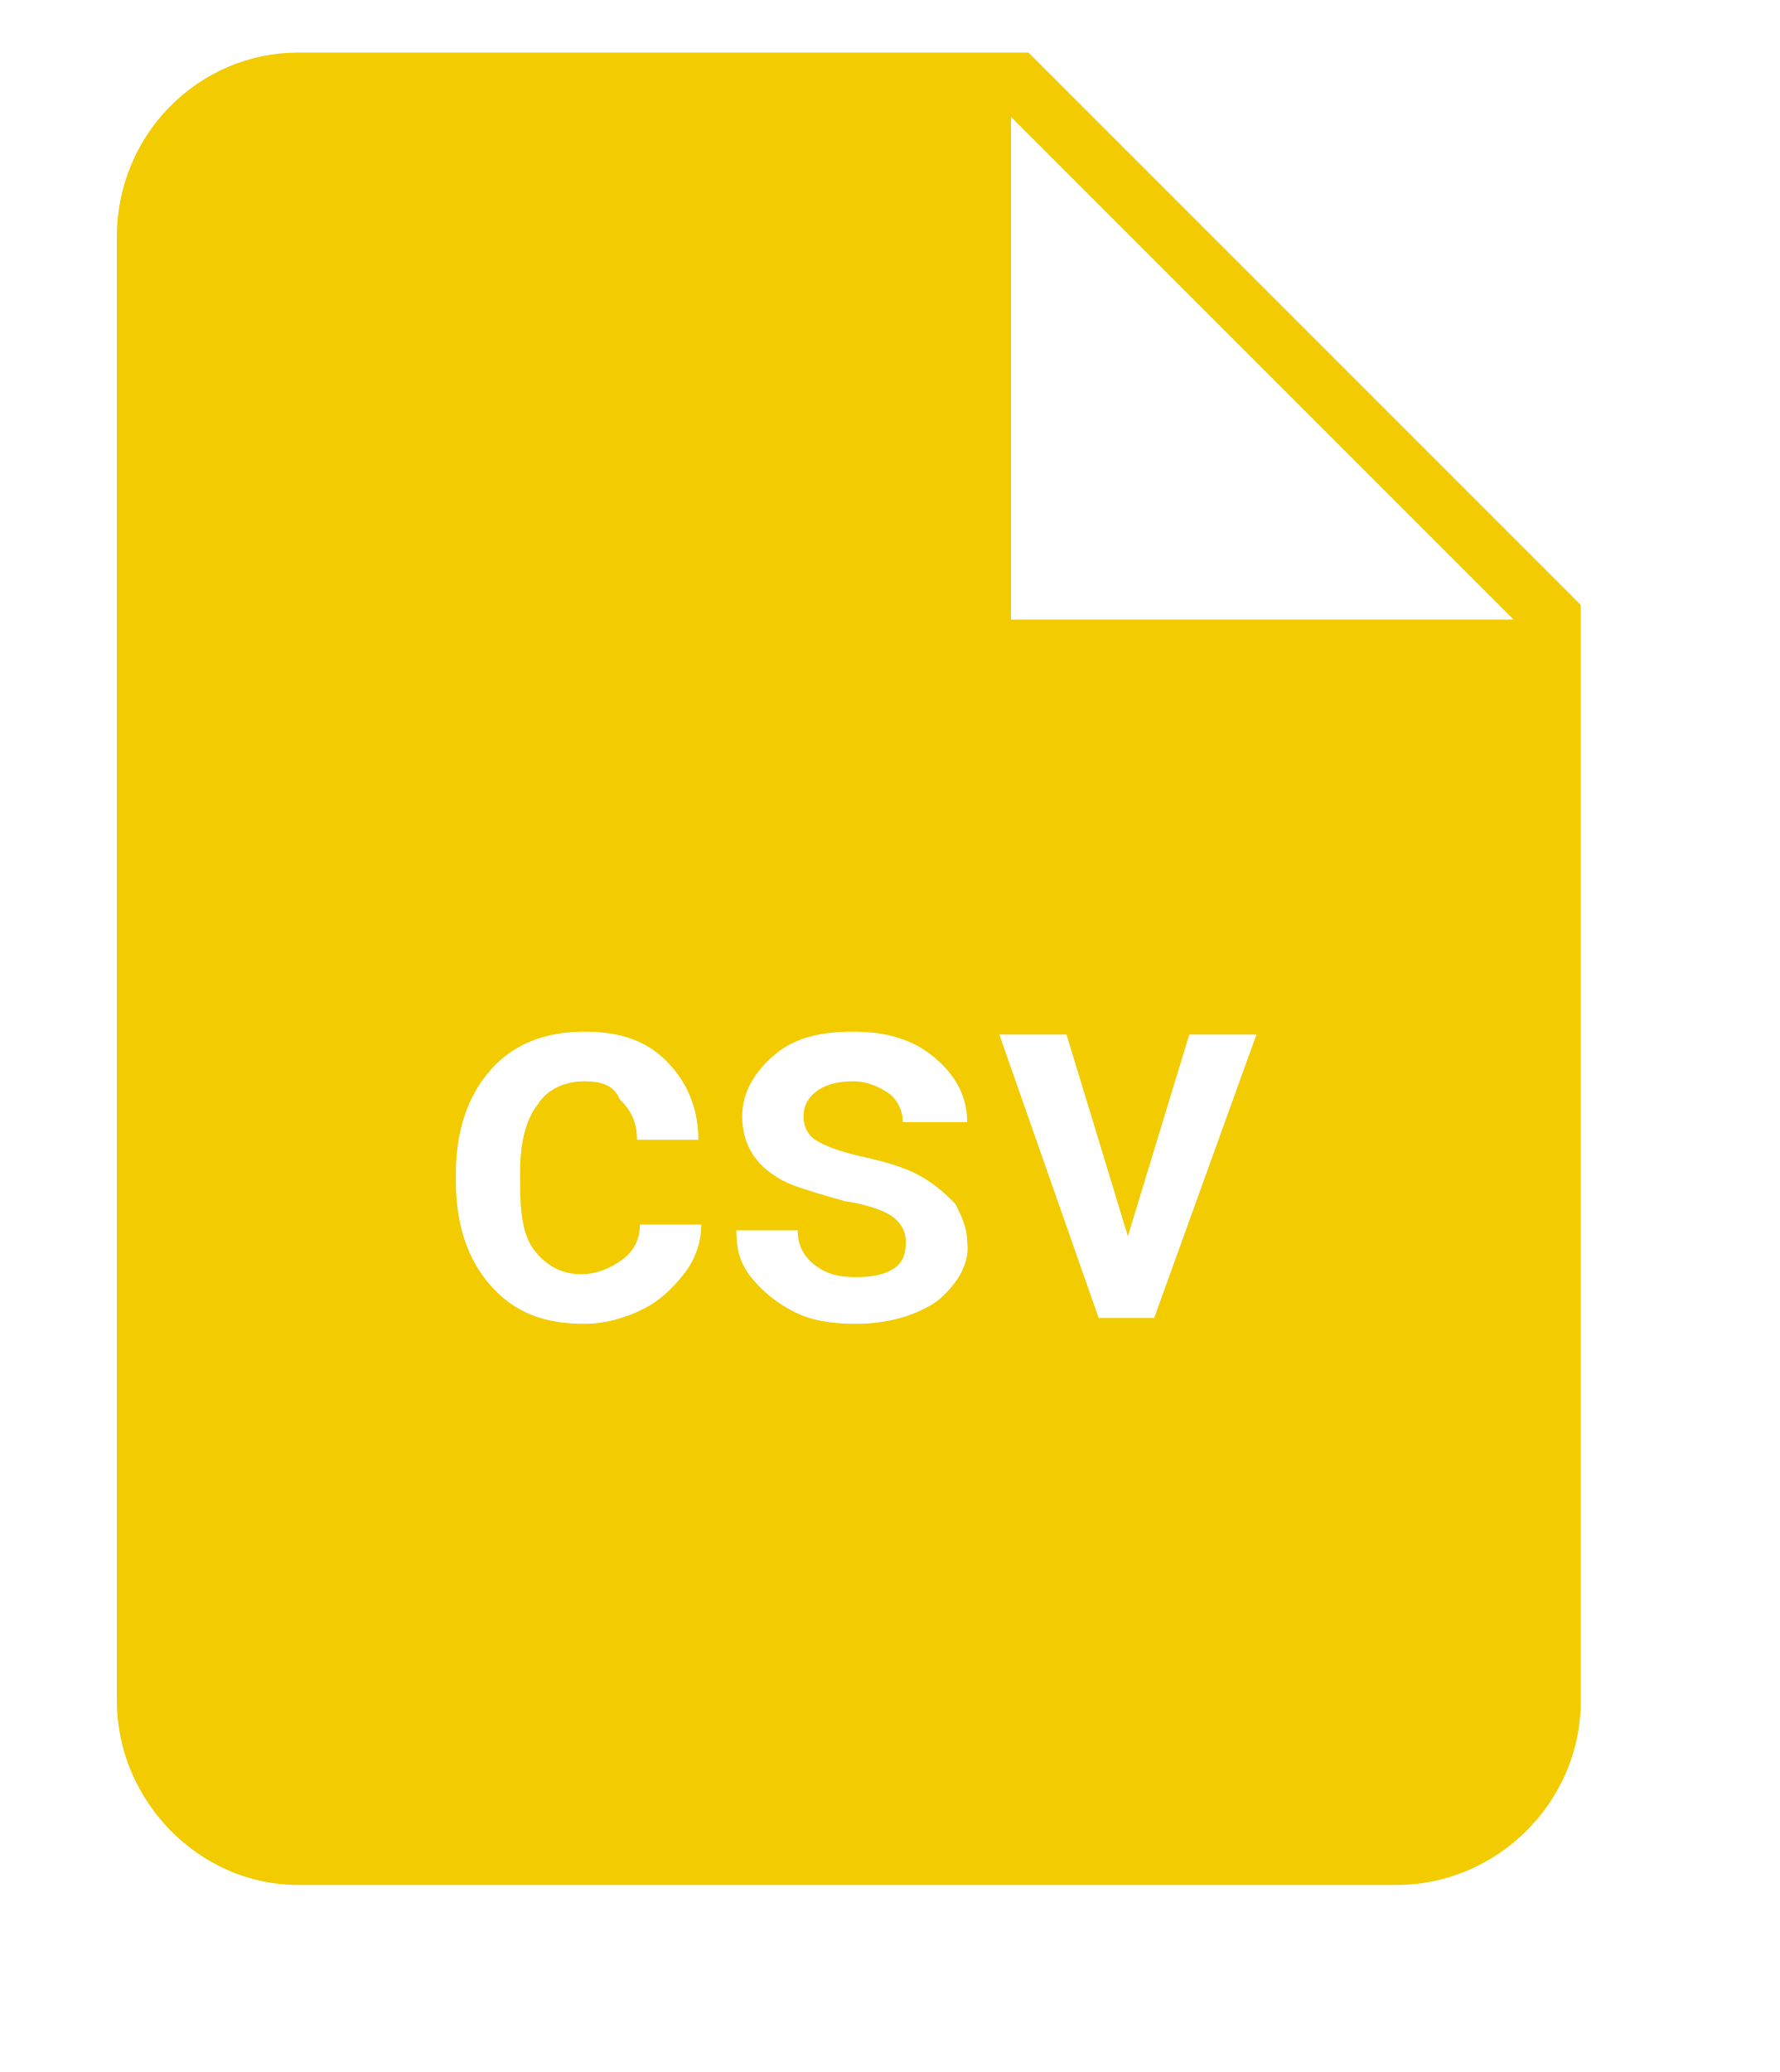
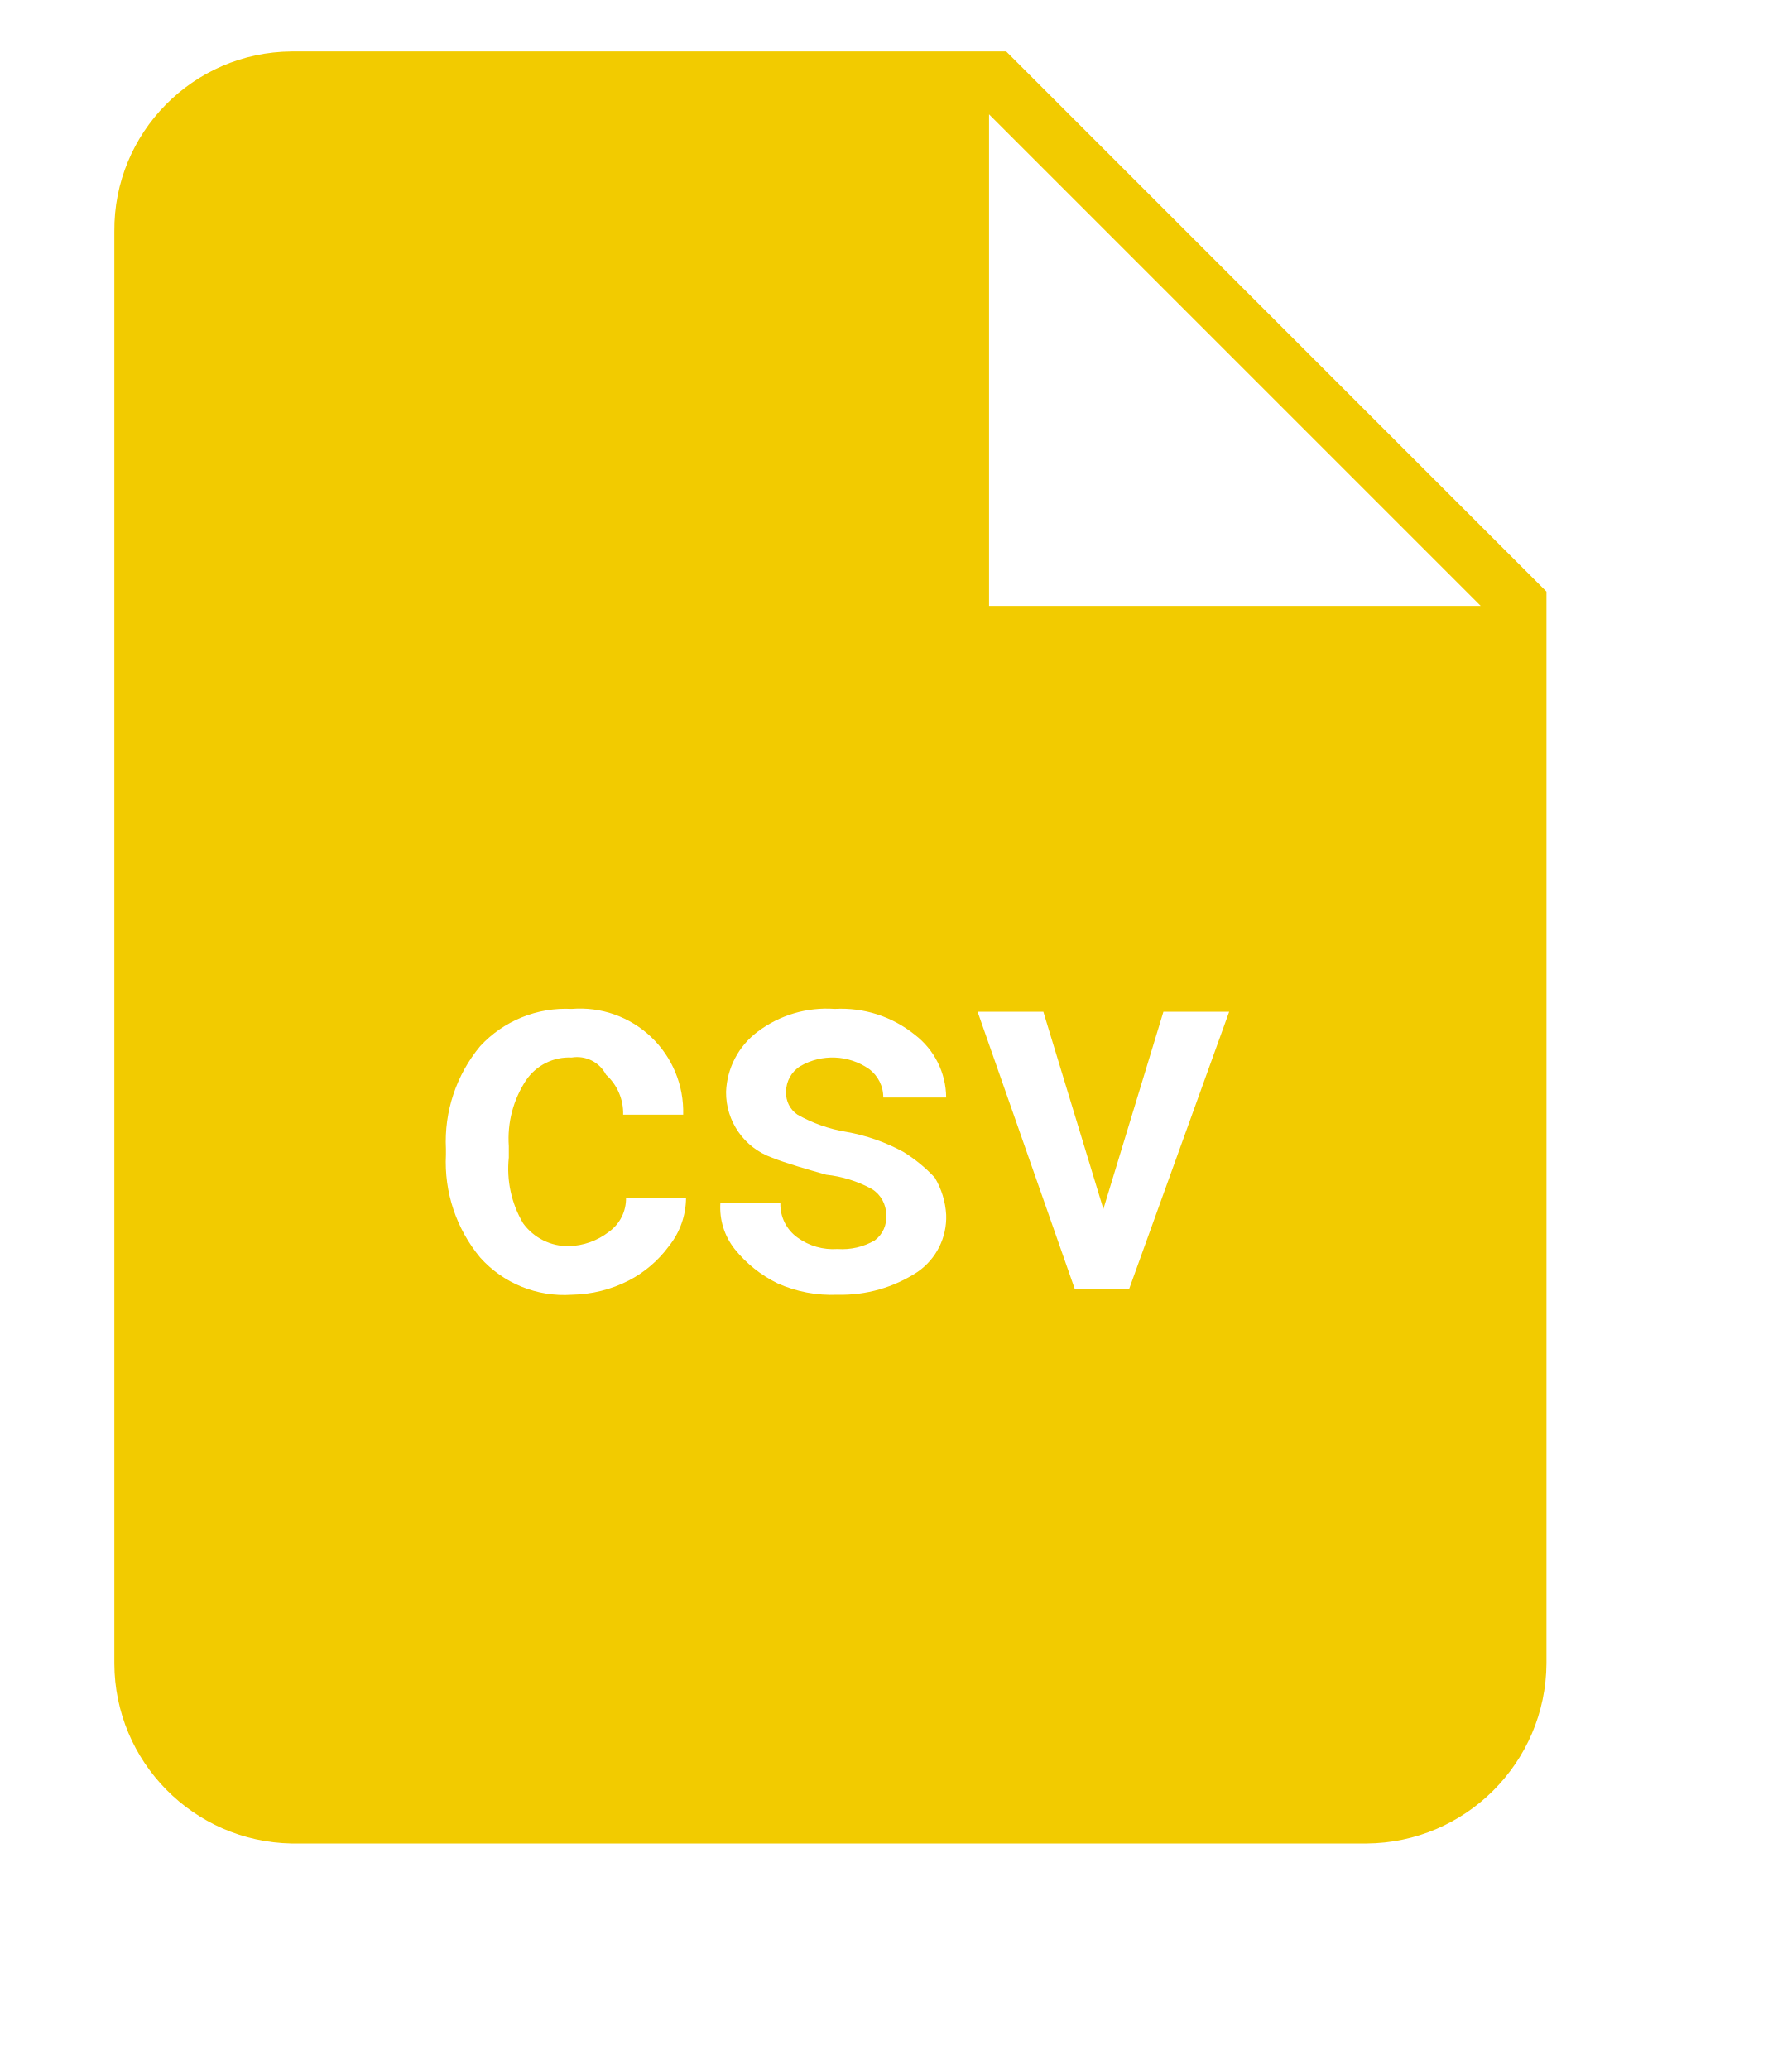
- <svg xmlns="http://www.w3.org/2000/svg" version="1.1" id="Capa_1" x="0px" y="0px" viewBox="0 0 60.9 70.9" style="enable-background:new 0 0 60.9 70.9;" xml:space="preserve">
-   <style type="text/css">
- 	.st0{fill:none;}
- 	.st1{fill:#F2CB00;}
- </style>
-   <g>
-     <polygon class="st0" points="34.6,21.3 51.9,21.3 34.6,4  " />
-     <path class="st1" d="M35.2,1.8H10.2c-3.4,0-6.2,2.8-6.2,6.3l0,50.1c0,3.4,2.8,6.3,6.2,6.3h37.6c3.4,0,6.3-2.8,6.3-6.3V20.7   L35.2,1.8z M18.3,42.8c0.4,0.5,0.9,0.8,1.6,0.8c0.5,0,1-0.2,1.4-0.5c0.4-0.3,0.6-0.7,0.6-1.2H24c0,0.6-0.2,1.2-0.6,1.7   c-0.4,0.5-0.8,0.9-1.4,1.2s-1.3,0.5-2,0.5c-1.4,0-2.4-0.4-3.2-1.3c-0.8-0.9-1.2-2.1-1.2-3.6v-0.2c0-1.5,0.4-2.7,1.2-3.6   c0.8-0.9,1.9-1.3,3.2-1.3c1.2,0,2.1,0.3,2.8,1c0.7,0.7,1.1,1.6,1.1,2.7h-2.1c0-0.6-0.2-1-0.6-1.4C21,37.1,20.5,37,20,37   c-0.7,0-1.3,0.3-1.6,0.8c-0.4,0.5-0.6,1.3-0.6,2.3v0.4C17.8,41.5,17.9,42.3,18.3,42.8z M32.1,44.5c-0.7,0.5-1.7,0.8-2.8,0.8   c-0.8,0-1.5-0.1-2.1-0.4c-0.6-0.3-1.1-0.7-1.5-1.2s-0.5-1-0.5-1.6h2.1c0,0.5,0.2,0.9,0.6,1.2c0.4,0.3,0.8,0.4,1.4,0.4   c0.6,0,1-0.1,1.3-0.3s0.4-0.5,0.4-0.9c0-0.4-0.2-0.7-0.5-0.9c-0.3-0.2-0.9-0.4-1.6-0.5c-0.7-0.2-1.4-0.4-1.9-0.6   c-1.1-0.5-1.6-1.3-1.6-2.3c0-0.8,0.4-1.5,1.1-2.1c0.7-0.6,1.6-0.8,2.7-0.8c1.2,0,2.1,0.3,2.8,0.9c0.7,0.6,1.1,1.3,1.1,2.2h-2.2   c0-0.4-0.2-0.8-0.5-1s-0.7-0.4-1.2-0.4c-0.5,0-0.9,0.1-1.2,0.3s-0.5,0.5-0.5,0.9c0,0.3,0.1,0.6,0.4,0.8c0.3,0.2,0.8,0.4,1.7,0.6   s1.5,0.4,2,0.7c0.5,0.3,0.8,0.6,1.1,0.9c0.2,0.4,0.4,0.8,0.4,1.3C33.2,43.2,32.8,43.9,32.1,44.5z M39.5,45.1h-1.9l-3.4-9.7h2.3   l2.1,6.9l2.1-6.9h2.3L39.5,45.1z M34.6,21.3V4l17.2,17.2H34.6z" />
-   </g>
+ <svg xmlns="http://www.w3.org/2000/svg" id="Capa_1" data-name="Capa 1" viewBox="0 0 62.67 72.39">
+   <defs>
+     <style>.cls-1{fill:none;}.cls-2{fill:#f2cb00;}</style>
+   </defs>
+   <polygon class="cls-1" points="34.6 21.3 51.9 21.3 34.6 4 34.6 21.3" />
+   <path class="cls-2" d="M35.2,1.8h-25A6.25,6.25,0,0,0,4,8.1V58.2a6.32,6.32,0,0,0,6.2,6.3H47.8a6.34,6.34,0,0,0,6.3-6.3V20.7Zm-16.9,41a1.94,1.94,0,0,0,1.6.8,2.39,2.39,0,0,0,1.4-.5,1.43,1.43,0,0,0,.6-1.2H24a2.72,2.72,0,0,1-.6,1.7A4.07,4.07,0,0,1,22,44.8a4.55,4.55,0,0,1-2,.5A3.94,3.94,0,0,1,16.8,44a5.22,5.22,0,0,1-1.2-3.6V40.2a5.22,5.22,0,0,1,1.2-3.6A4.08,4.08,0,0,1,20,35.3,3.61,3.61,0,0,1,23.9,39H21.8a1.82,1.82,0,0,0-.6-1.4A1.14,1.14,0,0,0,20,37a1.82,1.82,0,0,0-1.6.8,3.71,3.71,0,0,0-.6,2.3v0.4A3.75,3.75,0,0,0,18.3,42.8Zm13.8,1.7a4.88,4.88,0,0,1-2.8.8,4.64,4.64,0,0,1-2.1-.4,4.43,4.43,0,0,1-1.5-1.2,2.35,2.35,0,0,1-.5-1.6h2.1a1.43,1.43,0,0,0,.6,1.2,2.12,2.12,0,0,0,1.4.4,2.27,2.27,0,0,0,1.3-.3,1,1,0,0,0,.4-0.9,1.05,1.05,0,0,0-.5-0.9,4.3,4.3,0,0,0-1.6-.5c-0.7-.2-1.4-0.4-1.9-0.6a2.42,2.42,0,0,1-1.6-2.3,2.76,2.76,0,0,1,1.1-2.1,4,4,0,0,1,2.7-.8,4.1,4.1,0,0,1,2.8.9,2.79,2.79,0,0,1,1.1,2.2H30.9a1.23,1.23,0,0,0-.5-1,2.24,2.24,0,0,0-2.4-.1,1.05,1.05,0,0,0-.5.9,0.91,0.91,0,0,0,.4.8,5.17,5.17,0,0,0,1.7.6,6.55,6.55,0,0,1,2,.7,5.3,5.3,0,0,1,1.1.9,2.84,2.84,0,0,1,.4,1.3A2.32,2.32,0,0,1,32.1,44.5Zm7.4,0.6H37.6l-3.4-9.7h2.3l2.1,6.9,2.1-6.9H43ZM34.6,21.3V4L51.8,21.2H34.6v0.1Z" />
</svg>
